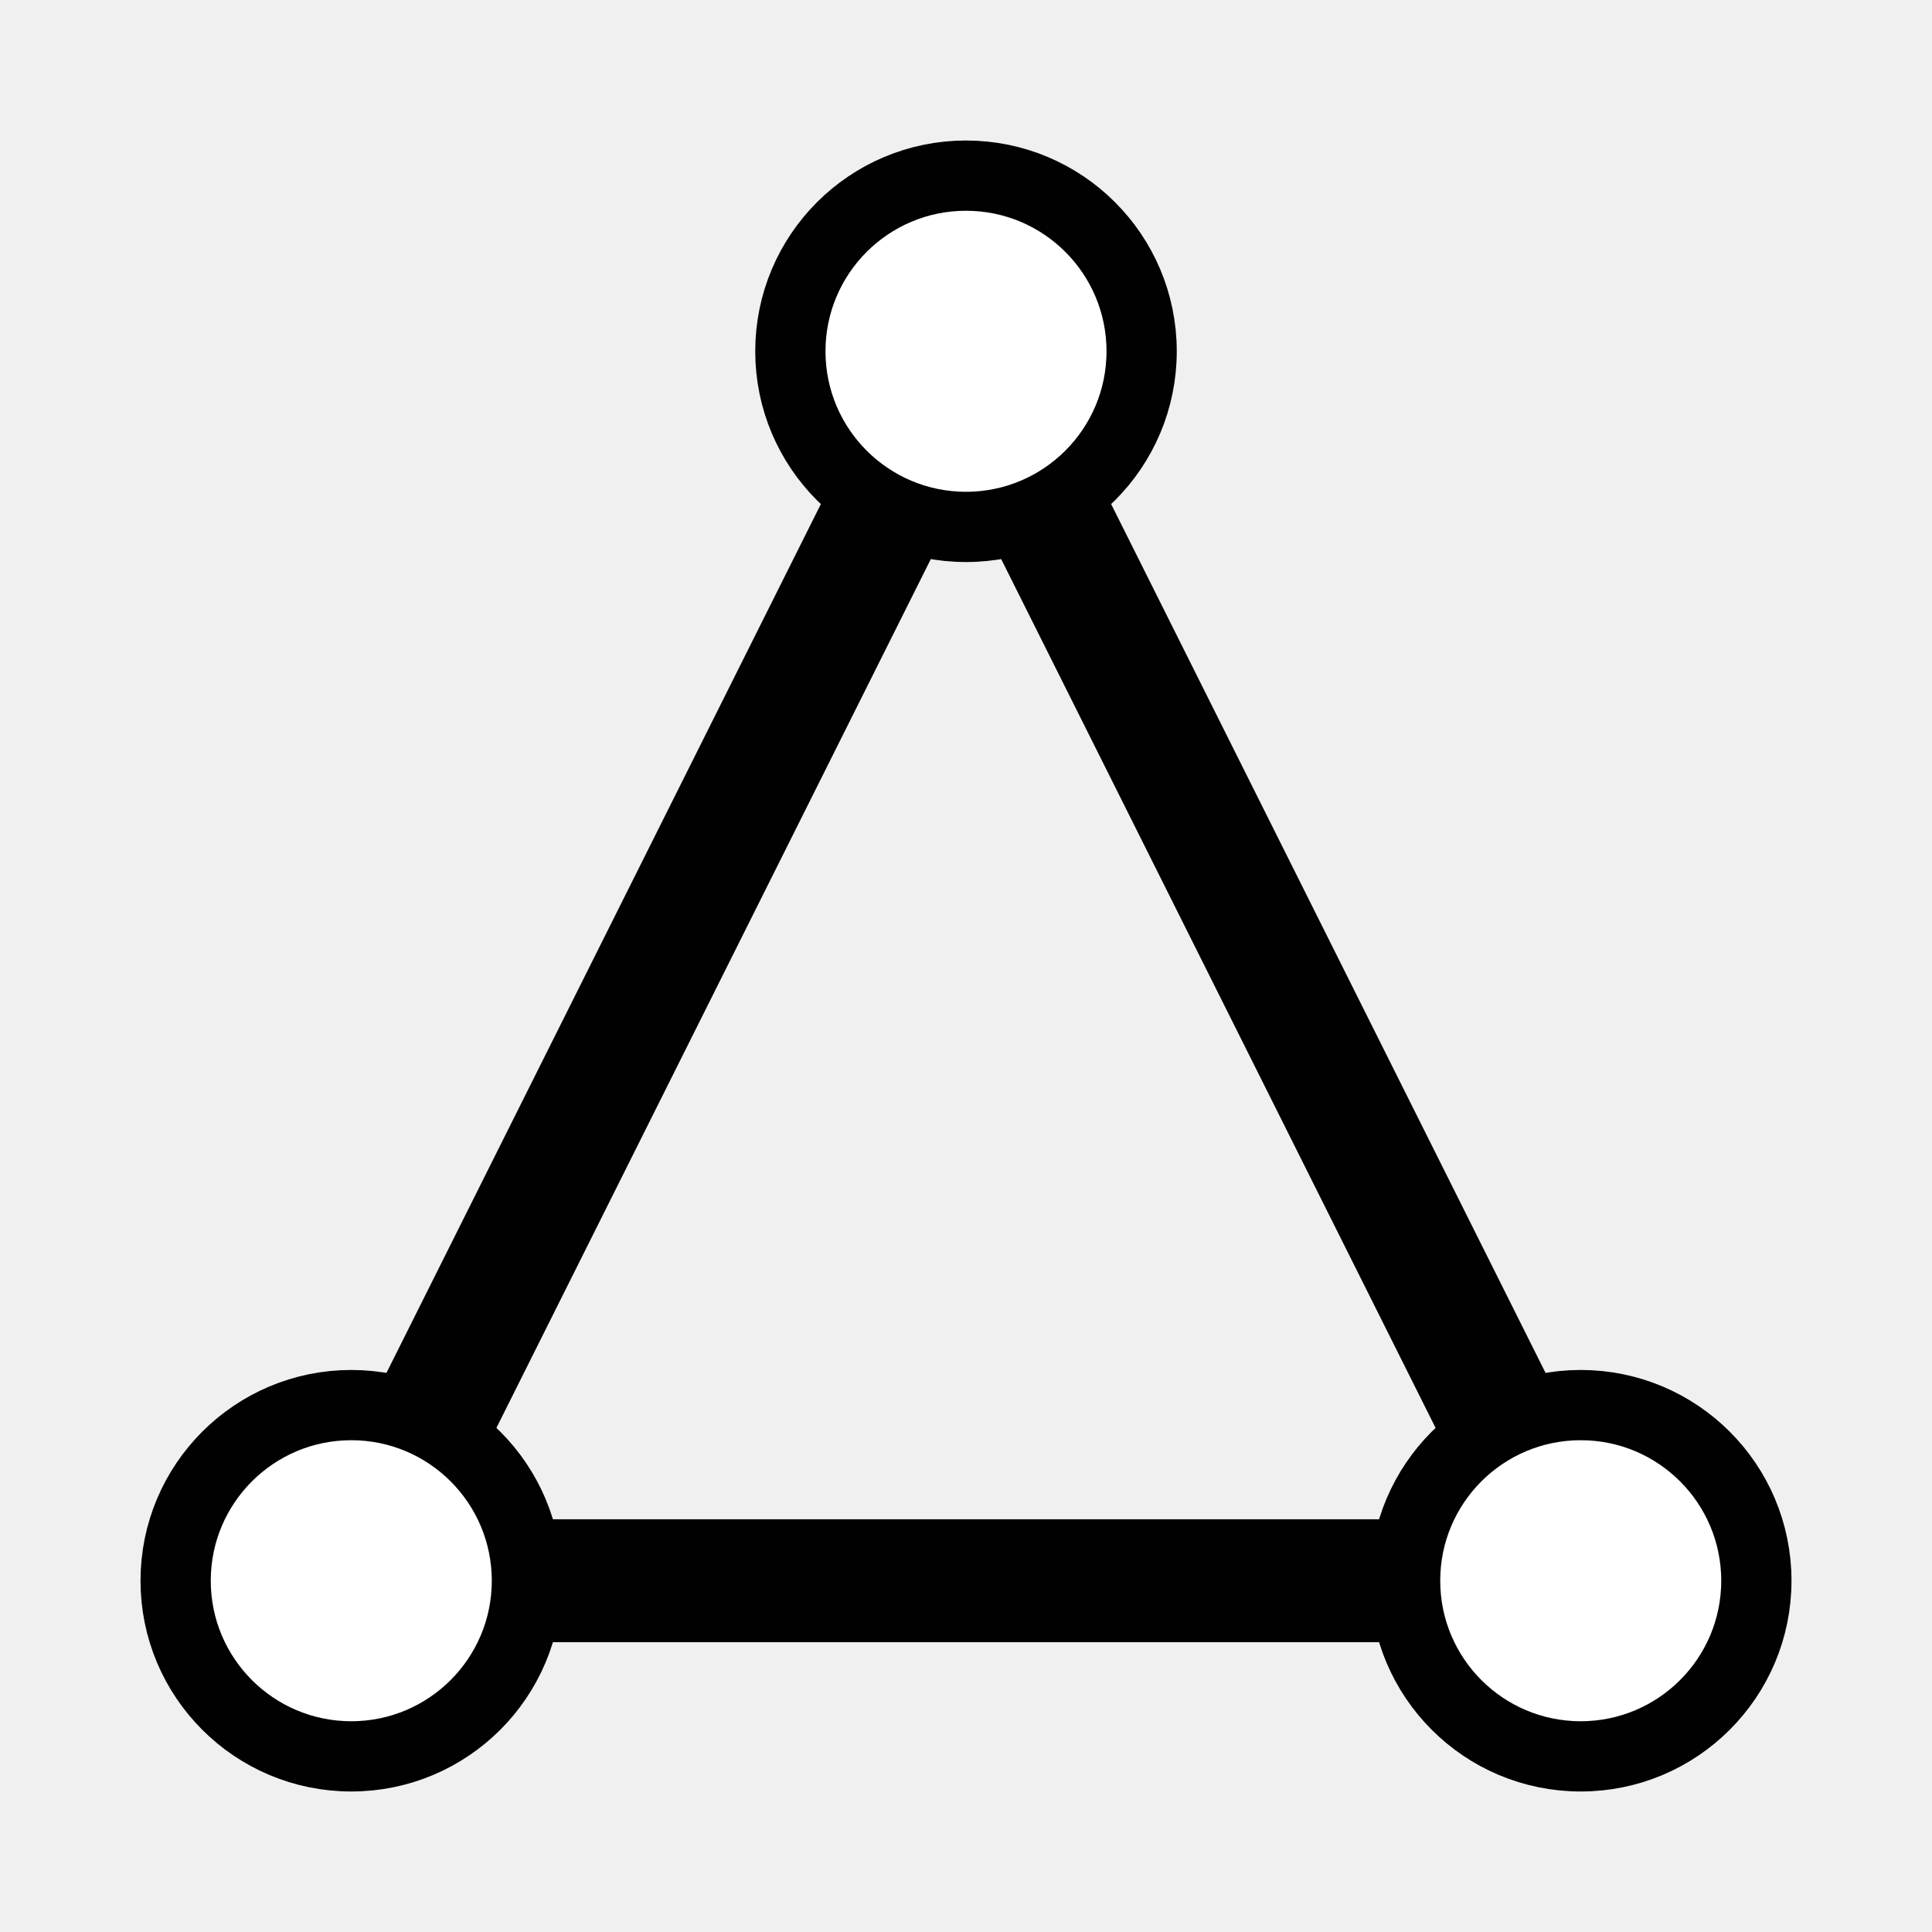
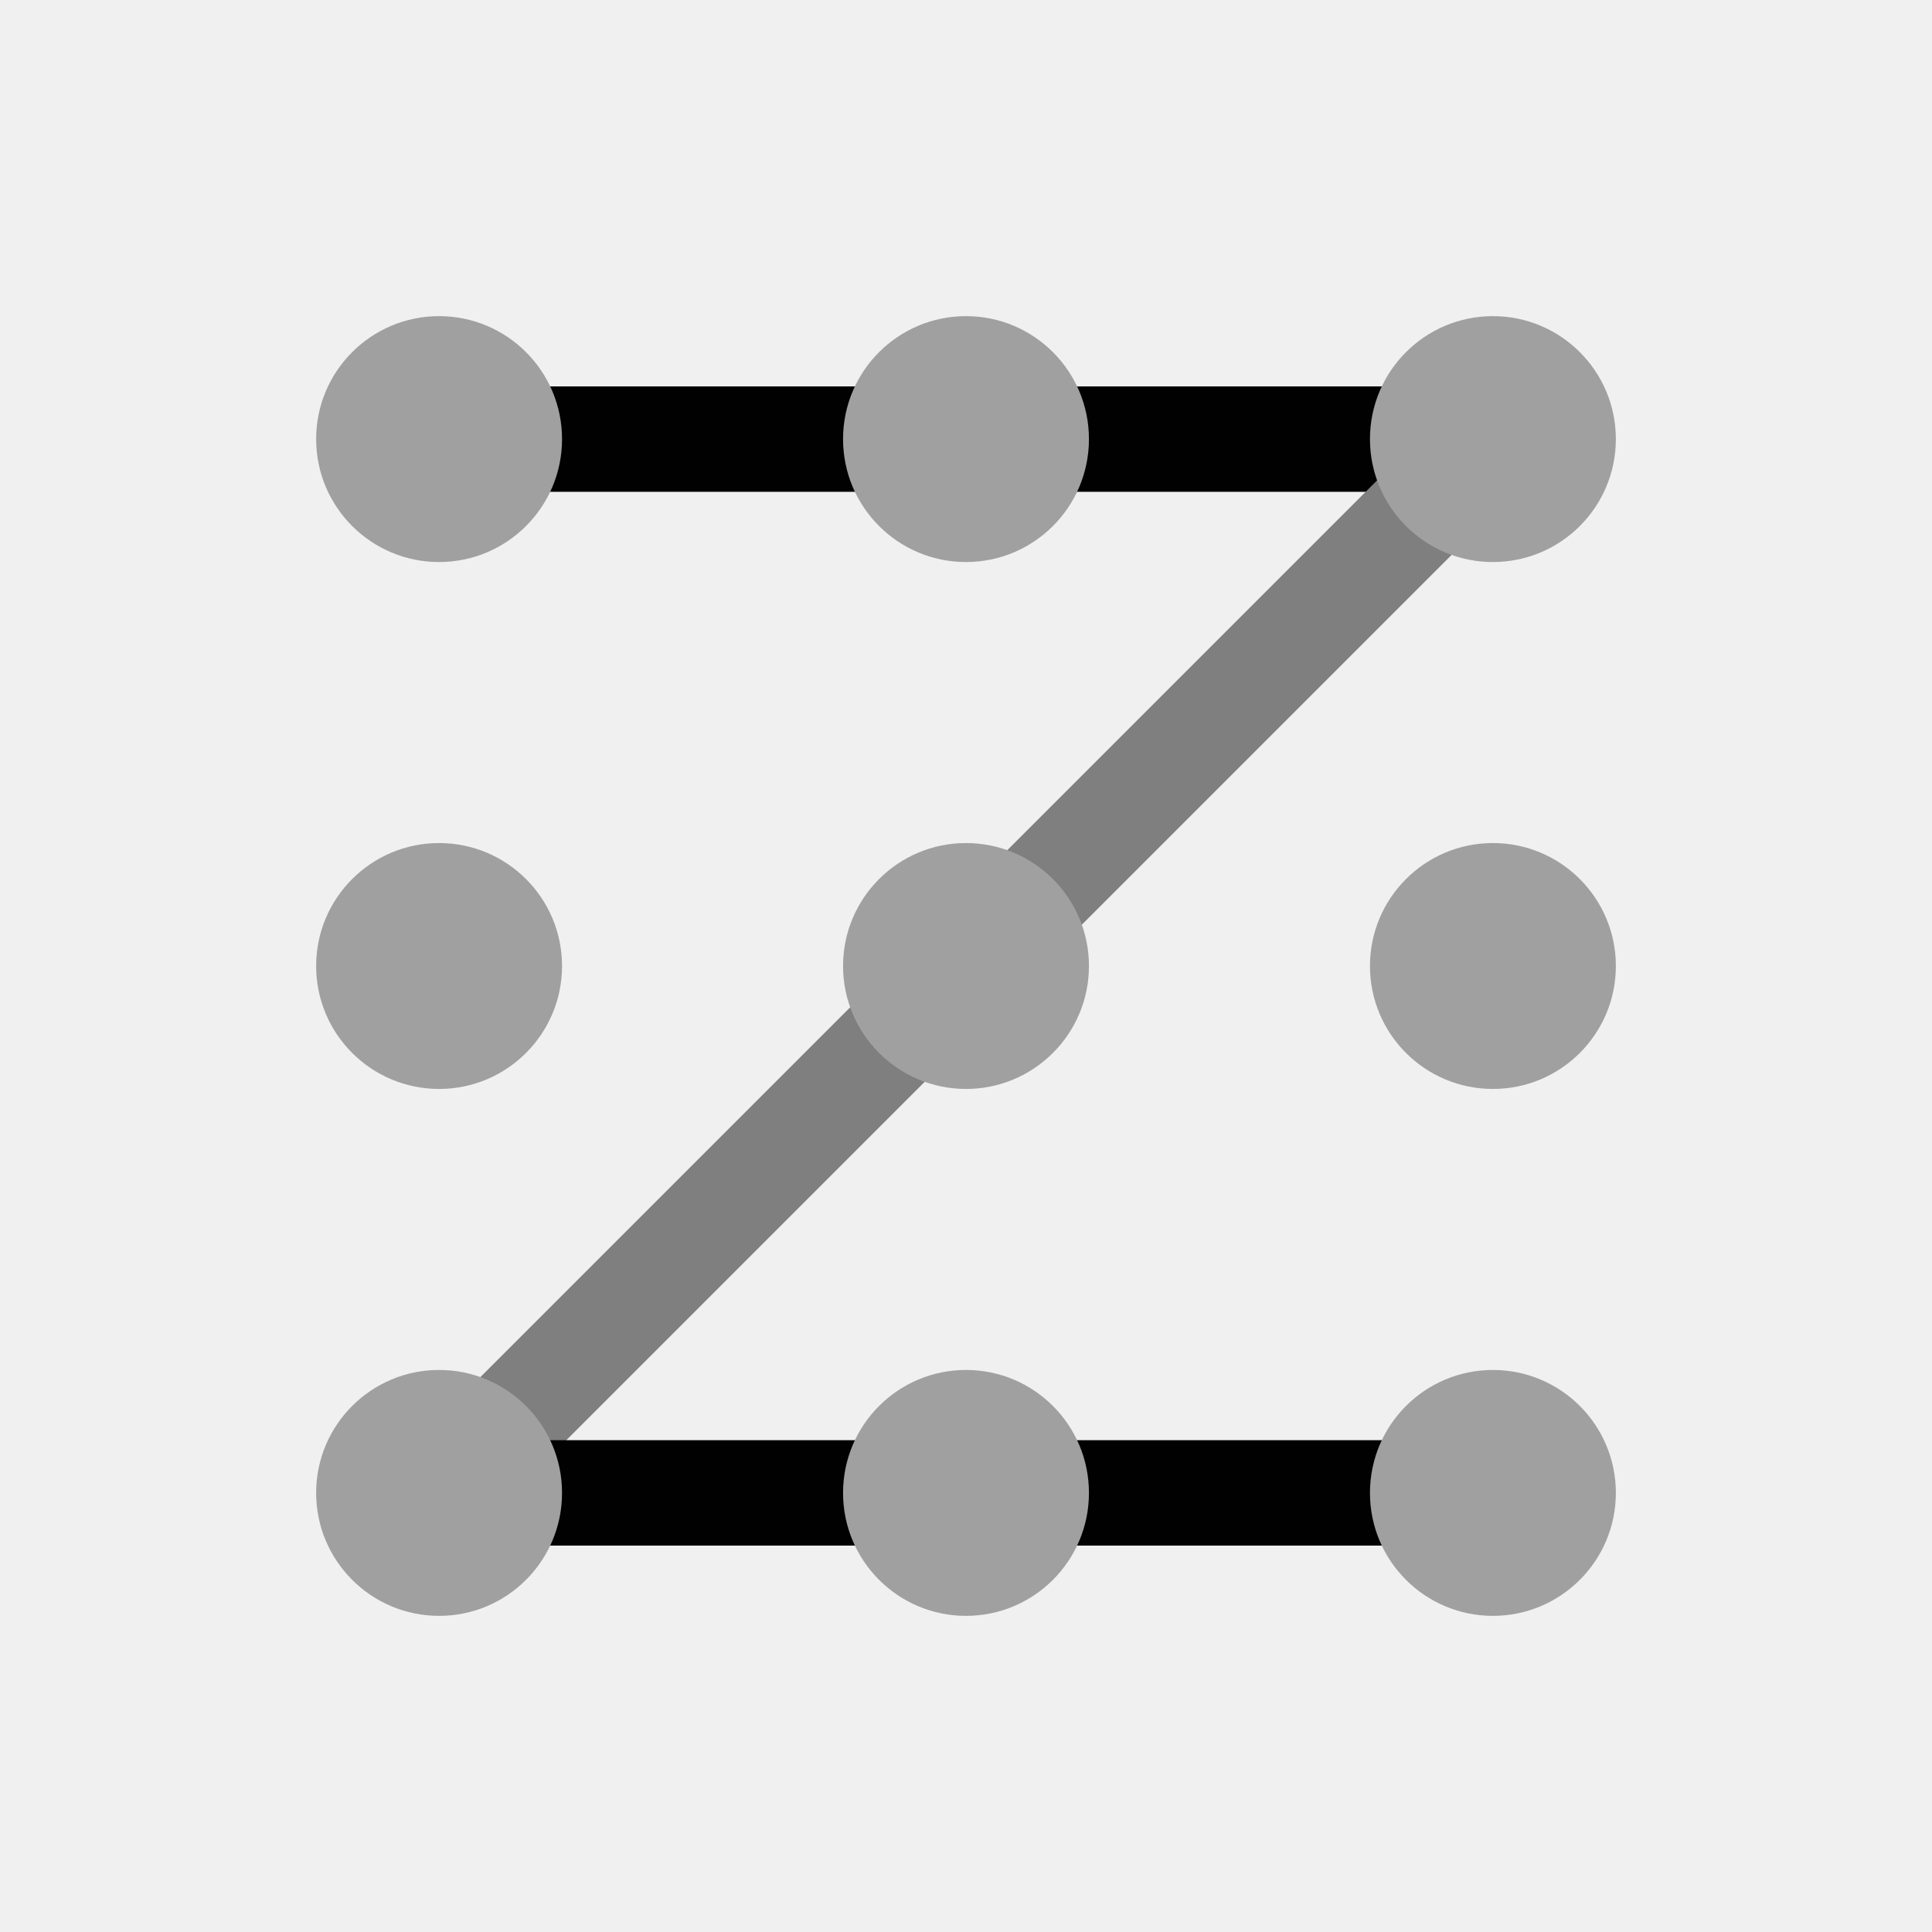
<svg xmlns="http://www.w3.org/2000/svg" width="55" height="55" viewBox="0 0 55 55" version="1.1">
  <g>
-     <path style="fill:none;stroke:#010101;stroke-width:3.5;stroke-linecap:round;stroke-linejoin:round" d="M 27.5,10 L 10,45 L 45,45 Z" />
-     <circle style="fill:#FFFFFF;stroke:#010101;stroke-width:2" cx="27.5" cy="10" r="5" />
-     <circle style="fill:#FFFFFF;stroke:#010101;stroke-width:2" cx="10" cy="45" r="5" />
-     <circle style="fill:#FFFFFF;stroke:#010101;stroke-width:2" cx="45" cy="45" r="5" />
+     <path style="fill:none;stroke:#010101;stroke-width:3;stroke-linecap:round;stroke-linejoin:round" d="M 12.5,12.5 L 42.5,12.5" />
+     <path style="fill:none;stroke:#7f7f7f;stroke-width:3;stroke-linecap:round;stroke-linejoin:round" d="M 42.5,12.5 L 12.5,42.5" />
+     <path style="fill:none;stroke:#010101;stroke-width:3;stroke-linecap:round;stroke-linejoin:round" d="M 12.5,42.5 L 42.5,42.5" />
+     <circle style="fill:#a0a0a0;stroke:none" cx="12.5" cy="12.5" r="3.5" />
+     <circle style="fill:#a0a0a0;stroke:none" cx="27.5" cy="12.5" r="3.5" />
+     <circle style="fill:#a0a0a0;stroke:none" cx="42.5" cy="12.5" r="3.5" />
+     <circle style="fill:#a0a0a0;stroke:none" cx="12.5" cy="27.5" r="3.5" />
+     <circle style="fill:#a0a0a0;stroke:none" cx="27.5" cy="27.5" r="3.5" />
+     <circle style="fill:#a0a0a0;stroke:none" cx="42.5" cy="27.5" r="3.5" />
+     <circle style="fill:#a0a0a0;stroke:none" cx="12.5" cy="42.5" r="3.5" />
+     <circle style="fill:#a0a0a0;stroke:none" cx="27.5" cy="42.5" r="3.5" />
+     <circle style="fill:#a0a0a0;stroke:none" cx="42.5" cy="42.5" r="3.5" />
  </g>
</svg>
